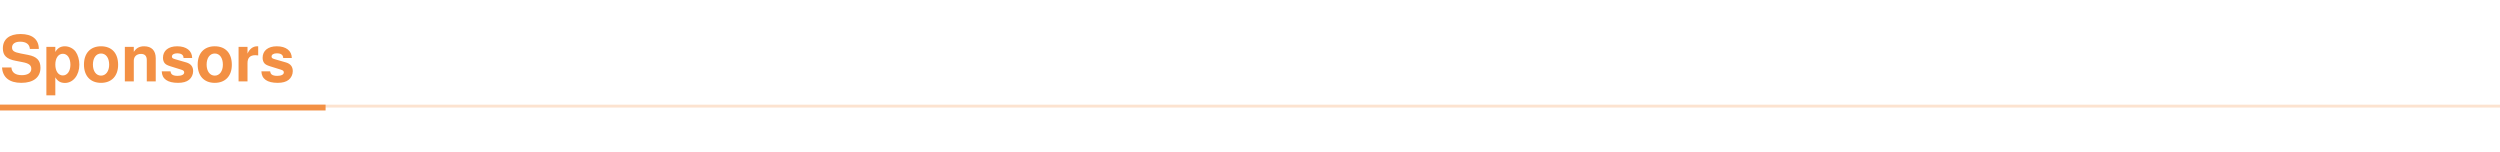
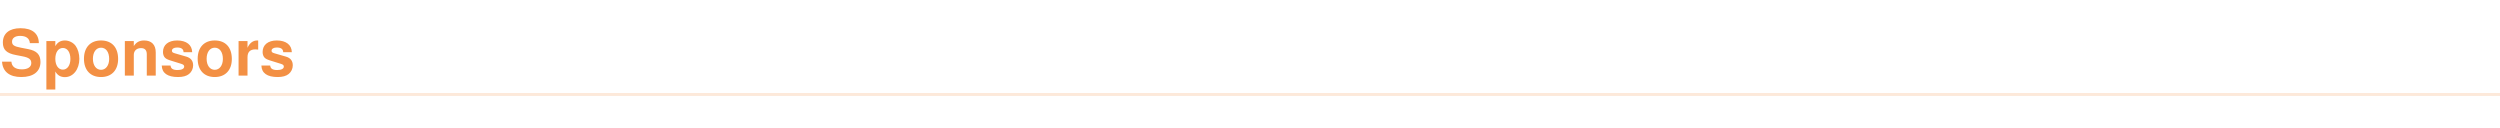
- <svg xmlns="http://www.w3.org/2000/svg" width="860" height="52" viewBox="0 0 860 52">
-   <rect width="860" height="52" fill="none" />
-   <rect x="0" y="36" width="860" height="1" fill="#F39044" opacity="0.25" />
-   <rect x="0" y="36" width="112" height="2" fill="#F39044" />
-   <text x="0" y="28" font-family="-apple-system, BlinkMacSystemFont, 'Segoe UI', Helvetica, Arial, sans-serif" font-size="22" font-weight="700" fill="#F39044">Sponsors</text>
+ <svg xmlns="http://www.w3.org/2000/svg" width="860" height="44" viewBox="0 0 860 44">
+   <rect width="860" height="44" fill="none" />
+   <text x="0" y="26" font-family="-apple-system, BlinkMacSystemFont, 'Segoe UI', Helvetica, Arial, sans-serif" font-size="22" font-weight="700" fill="#F39044">Sponsors</text>
+   <rect x="0" y="32" width="860" height="1" fill="#F39044" opacity="0.2" />
</svg>
